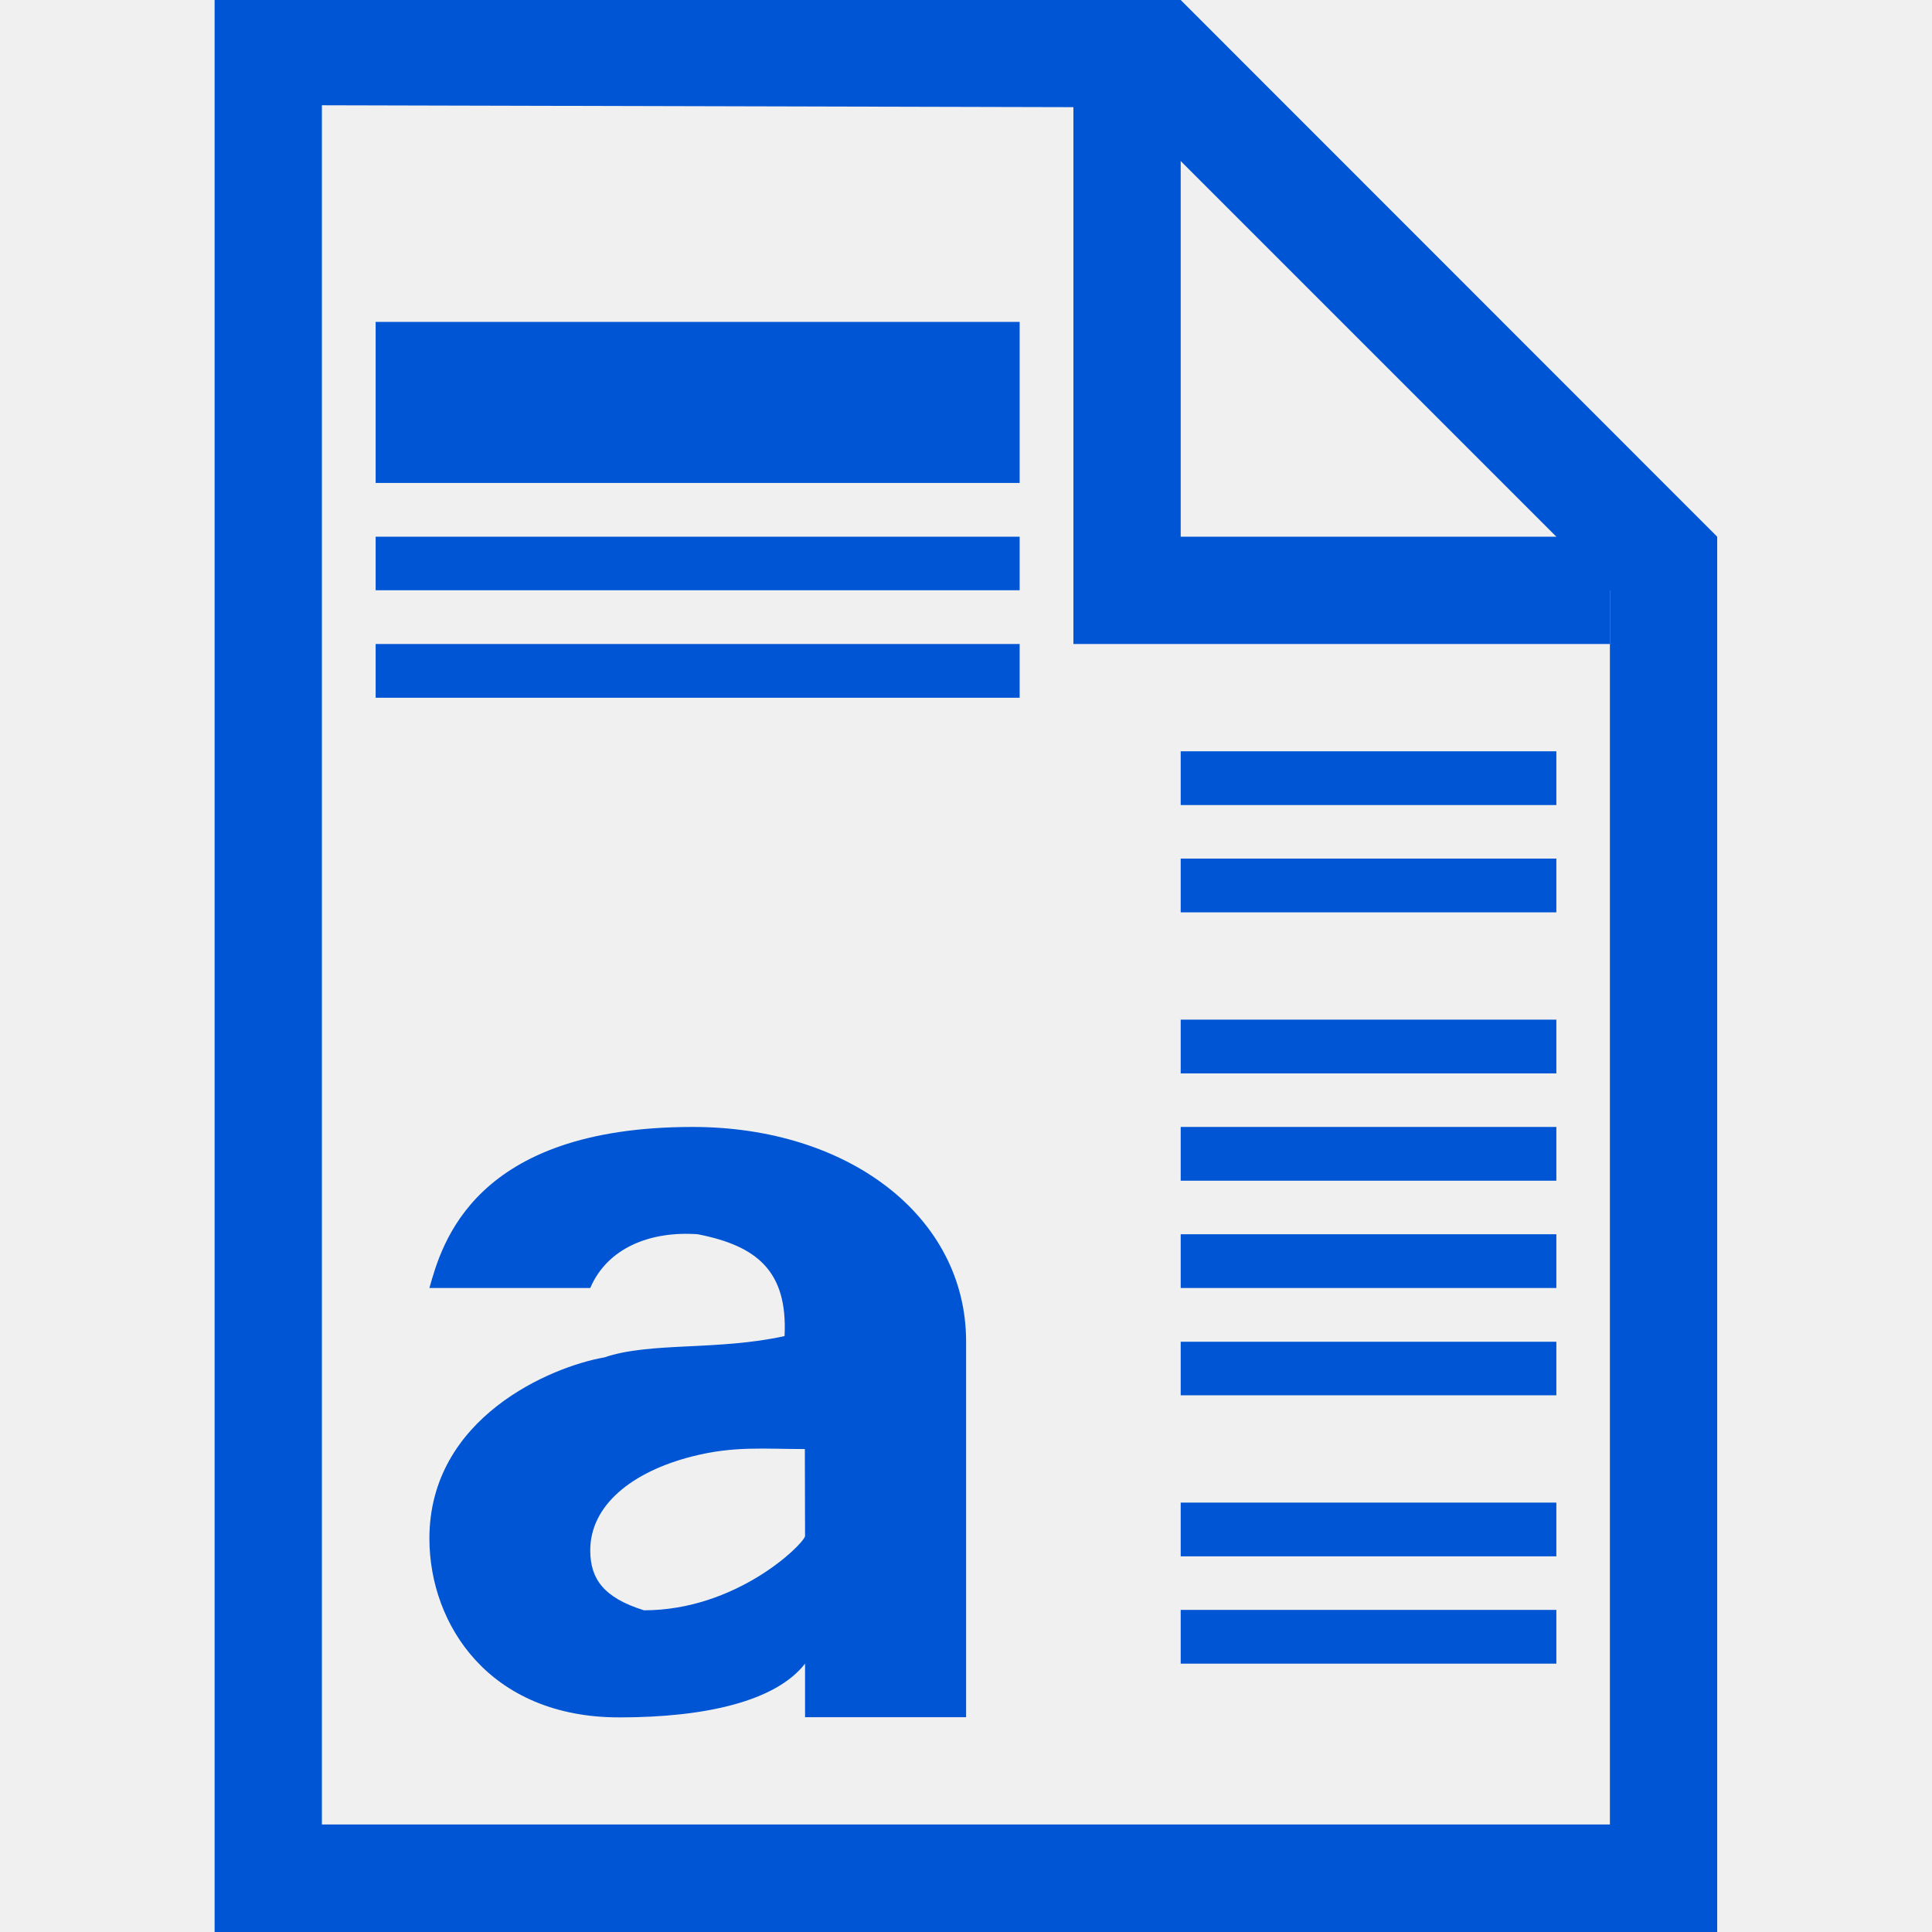
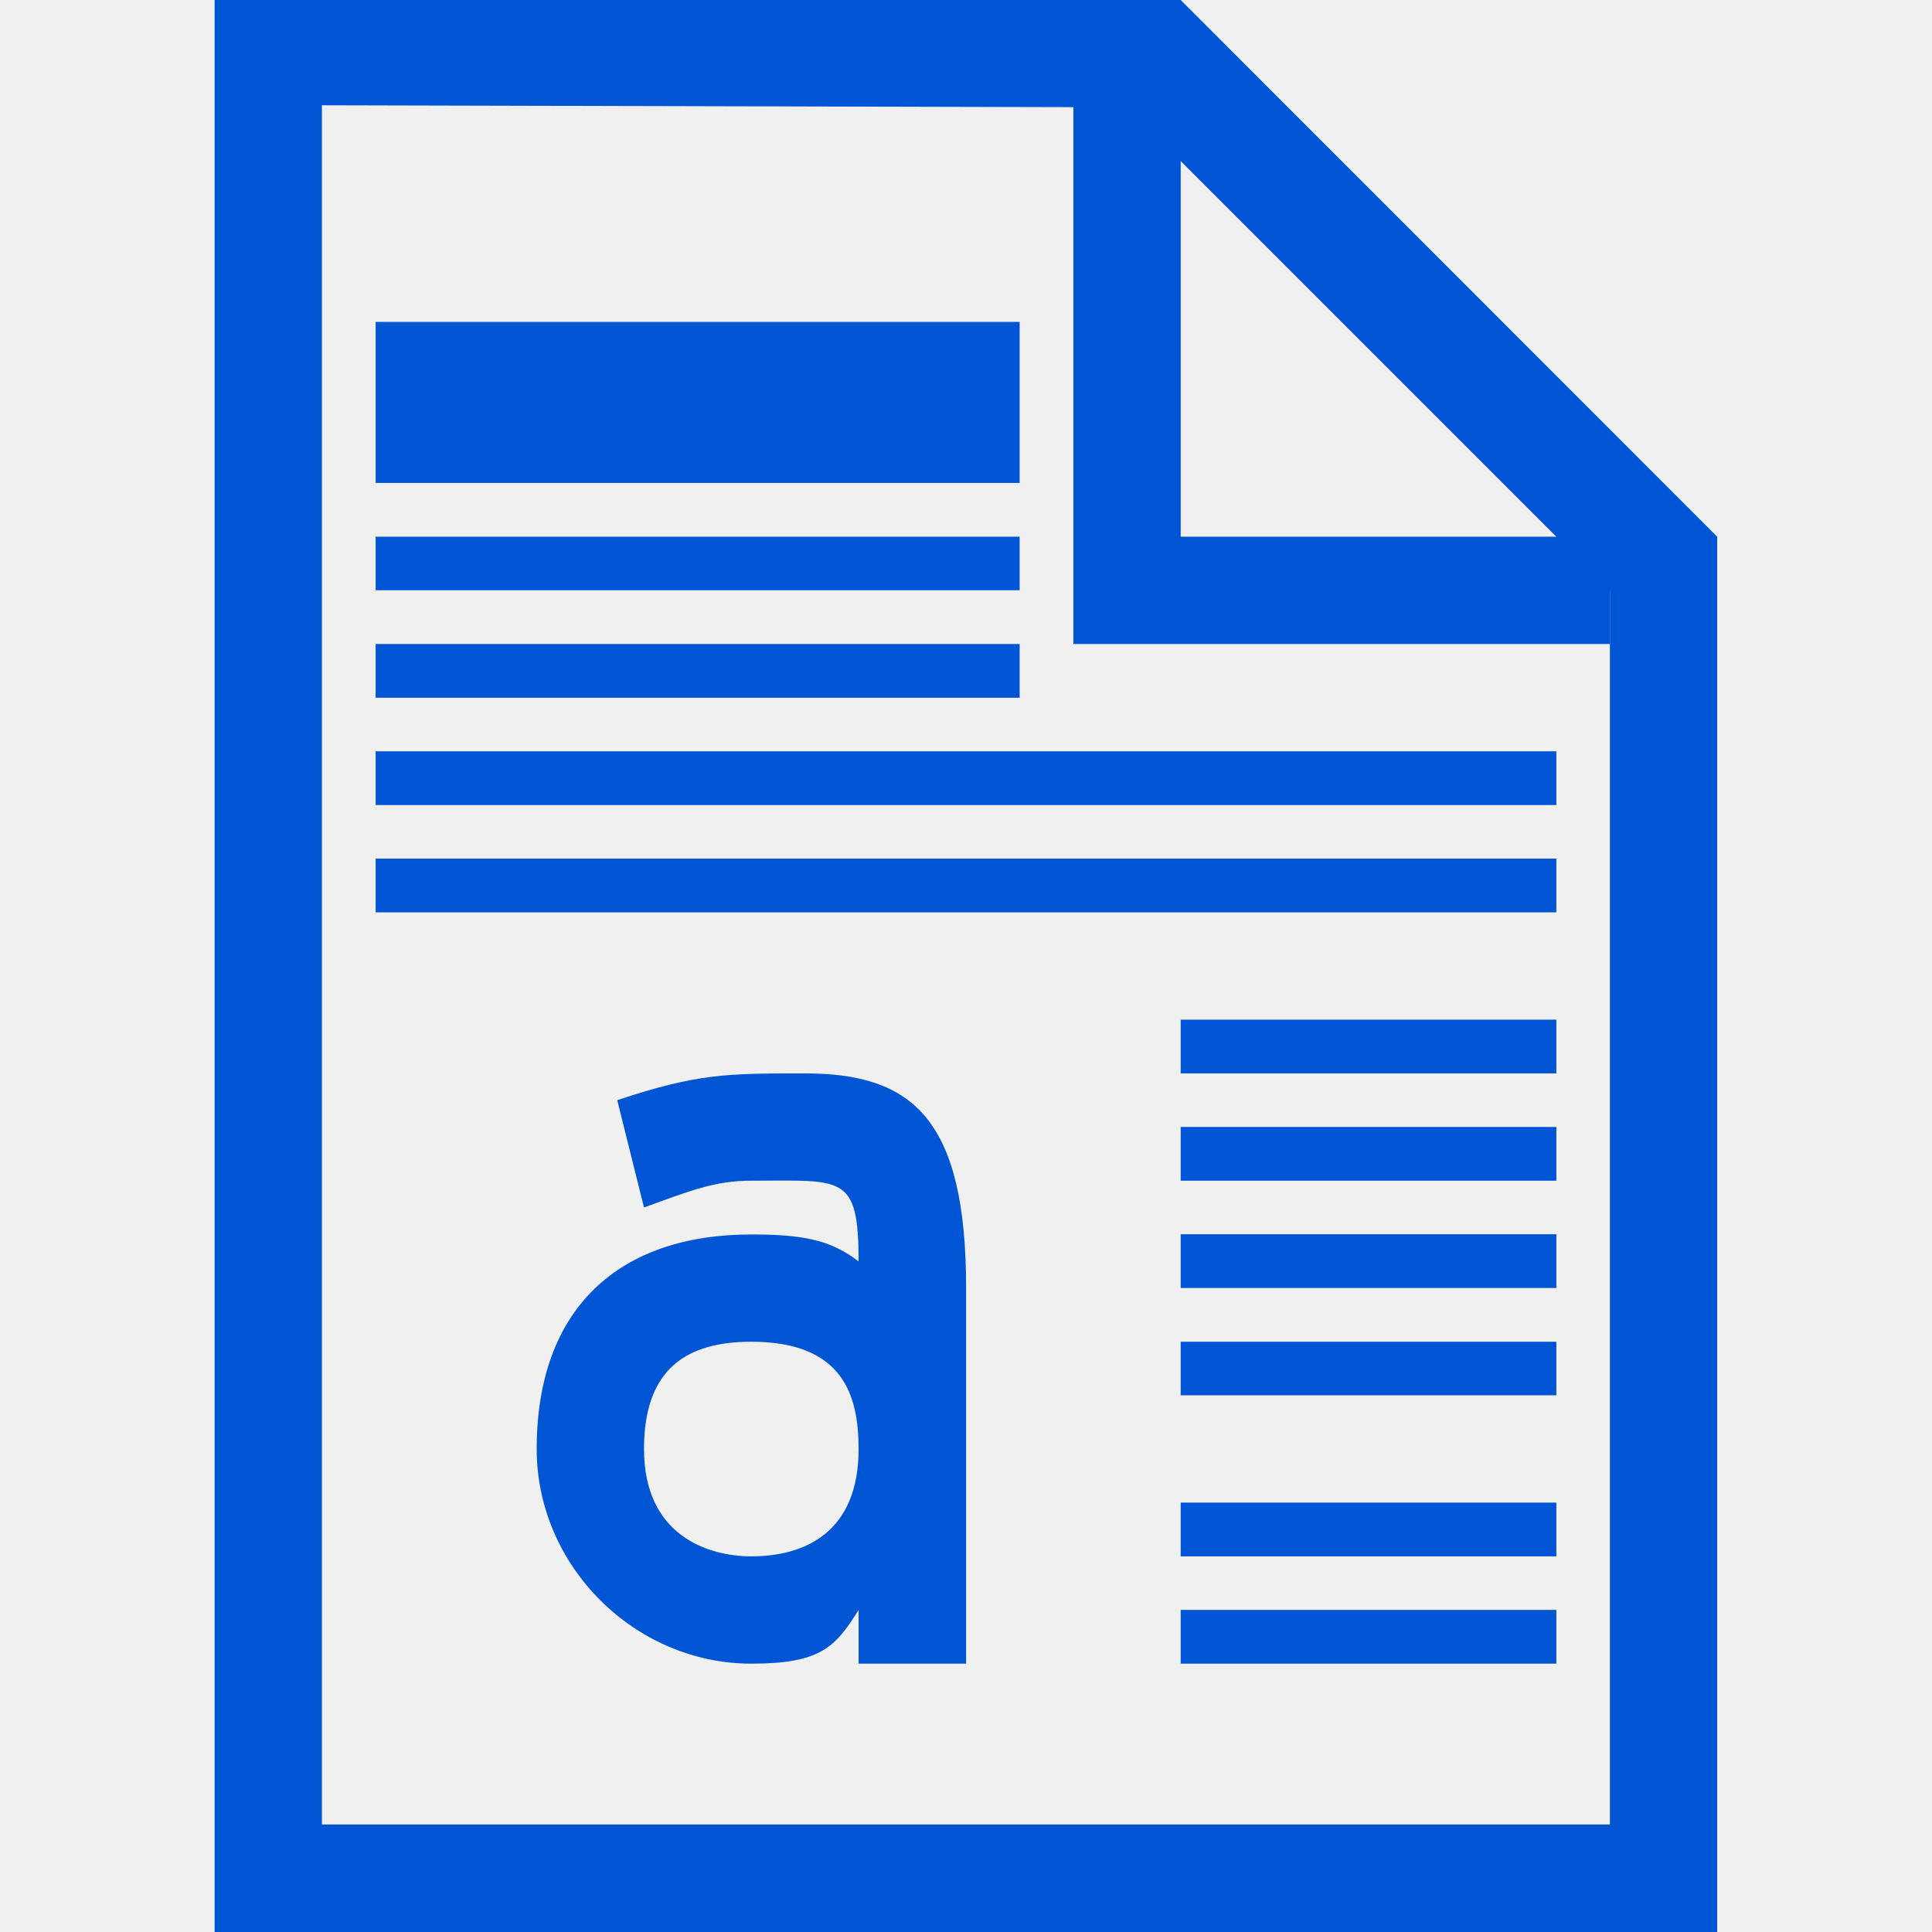
<svg xmlns="http://www.w3.org/2000/svg" width="36" height="36" viewBox="0 0 9.525 9.525" version="1.1" id="svg1">
  <defs id="defs1" />
  <g id="layer1">
    <path id="rect1" style="fill:#0055d4;fill-rule:evenodd;stroke-width:0.133;stroke-linecap:round;paint-order:stroke fill markers" d="m 1.058,0 v 9.525 h 7.408 l -2e-7,-6.879 L 5.821,0 Z m 0.529,0.519 3.969,0.01 2.381,2.381 3e-7,6.085 H 1.587 Z" />
    <path id="rect5" style="fill:#0055d4;fill-rule:evenodd;stroke-width:0.132;stroke-linecap:round;paint-order:stroke fill markers" d="M 5.292,0.397 V 2.646 2.778 3.175 H 7.937 V 2.646 H 5.821 V 0.397 Z" />
  </g>
  <g id="layer3" style="display:inline">
    <path id="rect6" style="fill:#0055d4;fill-rule:evenodd;stroke-width:0.166;stroke-linecap:round;paint-order:stroke fill markers" d="m 1.852,1.587 h 3.175 v 0.794 h -3.175 z" />
    <path id="rect7" style="fill:#0055d4;fill-rule:evenodd;stroke-width:0.094;stroke-linecap:round;paint-order:stroke fill markers" d="m 1.852,3.175 h 3.175 v 0.265 h -3.175 z" />
-     <path id="rect7-3-3-2-1" style="fill:#0055d4;fill-rule:evenodd;stroke-width:0.071;stroke-linecap:round;paint-order:stroke fill markers" d="M 5.821,3.704 H 7.673 V 3.969 H 5.821 Z" />
+     <path id="rect7-3-3-2-1" style="display:inline;fill:#0055d4;fill-rule:evenodd;stroke-width:0.127;stroke-linecap:round;paint-order:stroke fill markers" d="M 1.852,3.704 H 7.673 V 3.969 H 1.852 Z" />
+     <path id="path3" style="display:none;fill:#0055d4;fill-rule:evenodd;stroke-width:0.071;stroke-linecap:round;paint-order:stroke fill markers" d="M 5.821,3.704 H 7.673 V 3.969 H 5.821 Z" />
    <path id="rect7-3-3-2-9-5" style="fill:#0055d4;fill-rule:evenodd;stroke-width:0.071;stroke-linecap:round;paint-order:stroke fill markers" d="M 5.821,6.615 H 7.673 V 6.879 H 5.821 Z" />
-     <path id="rect7-3-3-2-9-7-0" style="fill:#0055d4;fill-rule:evenodd;stroke-width:0.071;stroke-linecap:round;paint-order:stroke fill markers" d="M 5.821,4.233 H 7.673 V 4.498 H 5.821 Z" />
+     <path id="rect7-3-3-2-9-7-0" style="display:inline;fill:#0055d4;fill-rule:evenodd;stroke-width:0.127;stroke-linecap:round;paint-order:stroke fill markers" d="M 1.852,4.233 H 7.673 V 4.498 H 1.852 Z" />
+     <path id="path2" style="display:none;fill:#0055d4;fill-rule:evenodd;stroke-width:0.071;stroke-linecap:round;paint-order:stroke fill markers" d="M 5.821,4.233 H 7.673 V 4.498 H 5.821 Z" />
    <path id="rect7-3-3-2-9-7-4" style="fill:#0055d4;fill-rule:evenodd;stroke-width:0.071;stroke-linecap:round;paint-order:stroke fill markers" d="M 5.821,5.027 H 7.673 V 5.292 H 5.821 Z" />
    <path id="rect7-3-3-2-9-7-2" style="fill:#0055d4;fill-rule:evenodd;stroke-width:0.071;stroke-linecap:round;paint-order:stroke fill markers" d="M 5.821,5.556 H 7.673 V 5.821 H 5.821 Z" />
    <path id="rect7-3-3-2-9-7-1" style="fill:#0055d4;fill-rule:evenodd;stroke-width:0.071;stroke-linecap:round;paint-order:stroke fill markers" d="M 5.821,6.085 H 7.673 V 6.35 H 5.821 Z" />
    <path id="rect7-2" style="fill:#0055d4;fill-rule:evenodd;stroke-width:0.094;stroke-linecap:round;paint-order:stroke fill markers" d="M 1.852,2.646 H 5.027 V 2.91 H 1.852 Z" />
    <path id="rect7-3-3-2-9-5-9" style="fill:#0055d4;fill-rule:evenodd;stroke-width:0.071;stroke-linecap:round;paint-order:stroke fill markers" d="M 5.821,7.408 H 7.673 V 7.673 H 5.821 Z" />
    <path id="rect7-3-3-2-9-5-5" style="fill:#0055d4;fill-rule:evenodd;stroke-width:0.071;stroke-linecap:round;paint-order:stroke fill markers" d="M 5.821,7.937 H 7.673 V 8.202 H 5.821 Z" />
  </g>
  <g id="layer2" style="display:inline">
-     <path id="rect8" style="display:none;fill:#ffffff;fill-rule:evenodd;stroke-width:0.129;stroke-linecap:round;paint-order:stroke fill markers" d="M 1.852,3.704 H 6.085 V 8.467 H 1.852 Z" />
-     <path d="m 1.852,8.467 10e-8,-4.498 1.058,-1e-7 V 5.556 H 4.498 V 3.969 l 1.058,1e-7 -2e-7,4.498 H 4.498 V 6.615 H 2.91 v 1.852 z" id="text5" style="font-weight:bold;font-size:6.35px;font-family:Arial;-inkscape-font-specification:'Arial Bold';display:none;fill:#0055d4;fill-rule:evenodd;stroke-width:0.134;stroke-linecap:round;paint-order:stroke fill markers" aria-label="H" />
-     <path d="m 2.91,3.969 v 1.852 c 0,0 0.416,-0.265 0.794,-0.265 0.485,2e-7 1.058,0.397 1.058,1.058 l 2e-7,1.852 h -0.794 V 6.879 c 0,-0.482 -0.395,-0.529 -0.529,-0.529 -0.351,0 -0.529,0.265 -0.529,0.529 v 1.587 h -0.794 l 0.011,-4.498 z" id="text7" style="font-weight:bold;font-size:4.586px;font-family:Arial;-inkscape-font-specification:'Arial Bold';display:none;fill:#0055d4;fill-rule:evenodd;stroke-width:0.175;stroke-linecap:round;paint-order:stroke fill markers" aria-label="h" />
-     <path d="M 1.852,8.467 V 3.969 l 1.058,-1.8e-6 0.794,2.381 0.794,-2.381 1.058,1.8e-6 v 4.498 l -1.058,-2.1e-6 1e-7,-1.587 -0.529,1.588 -0.528,-2.1e-6 -0.531,-1.587 -10e-8,1.587 z" id="text1" style="font-weight:bold;font-size:5.76px;font-family:Arial;-inkscape-font-specification:'Arial Bold';display:none;fill:#0055d4;fill-rule:evenodd;stroke-width:0.167;stroke-linecap:round;paint-order:stroke fill markers" aria-label="M" />
-     <path d="m 2.123,5.821 h 0.529 l -0.006,0.481 c 0.07,-0.313 0.258,-0.481 0.794,-0.481 0.265,3e-7 0.463,0.072 0.637,0.412 0.142,-0.19 0.161,-0.412 0.686,-0.412 0.529,-2e-7 0.794,0.241 0.794,0.992 V 8.467 H 4.762 V 7.023 c 0,-0.144 0,-0.673 -0.265,-0.673 -0.273,-3e-7 -0.265,0.536 -0.265,0.673 v 1.443 h -0.794 V 7.023 c 0,-0.144 -2e-7,-0.673 -0.265,-0.673 -0.265,0 -0.265,0.529 -0.265,0.673 v 1.443 l -0.794,-2e-7 z" id="text8" style="font-weight:bold;font-size:4.586px;font-family:Arial;-inkscape-font-specification:'Arial Bold';display:none;fill:#0055d4;fill-rule:evenodd;stroke-width:0.137;stroke-linecap:round;paint-order:stroke fill markers" aria-label="m" />
-     <path d="M 1.852,8.467 V 3.969 h 1.876 c 1.299,0 1.568,0.794 1.564,1.323 C 5.288,5.821 5.027,6.615 4.498,6.615 4.85,7.144 5.027,7.774 5.556,8.467 H 4.233 l -0.794,-1.587 -0.529,-2e-7 10e-8,1.588 z M 2.91,5.821 h 0.794 c 0.265,0 0.533,-0.132 0.529,-0.397 C 4.229,5.159 3.969,5.027 3.704,5.027 h -0.794 z" id="text2" style="font-weight:bold;font-size:4.586px;font-family:Arial;-inkscape-font-specification:'Arial Bold';display:none;fill:#0055d4;fill-rule:evenodd;stroke-width:0.18;stroke-linecap:round;paint-order:stroke fill markers" aria-label="R" />
-     <path d="M 2.91,8.467 H 2.117 V 5.292 l 0.794,2e-7 V 5.821 C 3.088,5.618 3.529,5.553 3.704,5.556 3.978,5.562 4.233,5.671 4.498,5.888 L 3.92,6.615 C 3.816,6.421 3.565,6.35 3.44,6.35 c -0.265,0 -0.529,0.265 -0.529,0.529 z" id="text9" style="font-weight:bold;font-size:4.586px;font-family:Arial;-inkscape-font-specification:'Arial Bold';display:none;fill:#0055d4;fill-rule:evenodd;stroke-width:0.162;stroke-linecap:round;paint-order:stroke fill markers" aria-label="r" />
-     <path d="M 1.852,6.879 H 2.91 C 3.022,7.408 3.175,7.586 3.704,7.673 4.169,7.692 4.459,7.487 4.498,7.127 4.569,6.47 3.901,6.474 3.44,6.35 2.728,6.247 1.852,6.085 1.852,5.181 c -1e-7,-0.816 0.265,-1.213 1.852,-1.213 1.058,-1e-7 1.852,0.265 1.852,1.323 H 4.498 C 4.406,4.762 4.053,4.762 3.704,4.762 c -0.321,0 -0.647,0 -0.644,0.265 -0.009,0.529 0.521,0.529 0.909,0.529 0.522,2e-7 1.131,0.202 1.439,0.794 0.122,0.186 0.148,0.499 0.148,0.774 0,0.249 -0.073,0.482 -0.218,0.7 C 5.194,8.041 4.989,8.203 4.723,8.31 4.458,8.414 4.1,8.467 3.704,8.467 3.128,8.467 2.591,8.323 2.282,8.07 1.974,7.815 1.912,7.365 1.852,6.879 Z" id="text3" style="font-weight:bold;font-size:4.586px;font-family:Arial;-inkscape-font-specification:'Arial Bold';display:none;fill:#0055d4;fill-rule:evenodd;stroke-width:0.179;stroke-linecap:round;paint-order:stroke fill markers" aria-label="S" />
-     <path d="M 2.117,7.531 2.794,7.408 q 0.043,0.235 0.175,0.358 0.132,0.12 0.37,0.12 0.262,0 0.394,-0.114 0.089,-0.08 0.089,-0.215 0,-0.092 -0.048,-0.152 Q 3.723,7.348 3.547,7.3 2.731,7.085 2.513,6.908 2.21,6.662 2.21,6.224 q 0,-0.395 0.262,-0.664 0.262,-0.269 0.811,-0.269 0.523,0 0.778,0.203 0.254,0.203 0.35,0.601 L 3.775,6.236 Q 3.735,6.058 3.619,5.964 3.507,5.869 3.295,5.869 q -0.266,0 -0.382,0.089 -0.077,0.063 -0.077,0.163 0,0.086 0.067,0.146 0.091,0.08 0.629,0.226 0.54,0.146 0.754,0.358 0.211,0.215 0.211,0.598 0,0.418 -0.293,0.718 -0.293,0.3 -0.867,0.3 -0.521,0 -0.826,-0.252 Q 2.21,7.963 2.117,7.531 Z" id="text10" style="font-weight:bold;font-size:4.586px;font-family:Arial;-inkscape-font-specification:'Arial Bold';display:none;fill:#0055d4;fill-rule:evenodd;stroke-width:0.155;stroke-linecap:round;paint-order:stroke fill markers" aria-label="s" />
-     <path d="m 1.852,3.969 h 1.631 c 1.544,0 2.074,0.794 2.074,1.323 0,0.529 0,1.323 0,1.852 0,0.183 -0.265,1.323 -2.025,1.323 H 1.852 Z M 2.91,5.027 c 0.011,0.529 -0.008,2.381 -0.008,2.381 1.067,-3e-7 1.578,0 1.596,-0.794 0,-0.151 0,-0.529 10e-8,-0.794 0,-0.794 -0.529,-0.794 -1.587,-0.794 z" id="text4" style="font-weight:bold;font-size:4.586px;font-family:Arial;-inkscape-font-specification:'Arial Bold';display:none;fill:#0055d4;fill-rule:evenodd;stroke-width:0.18;stroke-linecap:round;paint-order:stroke fill markers" aria-label="D" />
-     <path d="m 4.762,8.467 h -0.794 l 1e-7,-0.265 c -0.05,0.07 -0.112,0.265 -0.529,0.265 -0.918,0 -1.323,-0.554 -1.323,-1.455 0,-0.926 0.431,-1.455 1.323,-1.455 0.22,-1e-7 0.438,0.091 0.529,0.265 l -1e-7,-1.852 h 0.794 z M 2.91,7.011 c 0,0.513 0.216,0.661 0.529,0.661 0.327,-3e-7 0.529,-0.174 0.529,-0.661 0,-0.372 -0.129,-0.661 -0.529,-0.661 -0.386,0 -0.529,0.194 -0.529,0.661 z" id="text11" style="font-weight:bold;font-size:4.586px;font-family:Arial;-inkscape-font-specification:'Arial Bold';display:none;fill:#0055d4;fill-rule:evenodd;stroke-width:0.164;stroke-linecap:round;paint-order:stroke fill markers" aria-label="d" />
-     <path d="M 5.556,8.467 H 4.498 l -0.003,-1.058 -0.79,-3e-7 L 3.175,8.467 H 2.117 l 2.122,-4.498 1.317,-1e-7 z M 4.498,6.615 V 5.556 L 3.969,6.615 Z" id="text6" style="font-weight:bold;font-size:4.586px;font-family:Arial;-inkscape-font-specification:'Arial Bold';display:none;fill:#0055d4;fill-rule:evenodd;stroke-width:0.164;stroke-linecap:round;paint-order:stroke fill markers" aria-label="A" />
-     <path d="M 2.91,6.35 H 2.117 c 0.061,-0.216 0.217,-0.794 1.298,-0.794 0.768,0 1.348,0.442 1.348,1.058 2e-7,0.628 0,1.245 0,1.852 H 3.969 V 8.202 C 3.825,8.387 3.479,8.467 3.053,8.467 2.413,8.467 2.117,8.01 2.117,7.585 c 0,-0.598 0.603,-0.848 0.863,-0.893 C 3.206,6.615 3.538,6.66 3.868,6.587 3.884,6.267 3.732,6.142 3.44,6.085 3.205,6.068 2.994,6.153 2.91,6.35 Z m 1.058,0.794 c -0.203,0 -0.349,-0.016 -0.554,0.036 -0.3,0.076 -0.504,0.242 -0.504,0.463 0,0.141 0.066,0.234 0.265,0.296 0.453,0 0.78,-0.319 0.794,-0.365 z" id="text12" style="font-weight:bold;font-size:4.586px;font-family:Arial;-inkscape-font-specification:'Arial Bold';display:inline;fill:#0055d4;fill-rule:evenodd;stroke-width:0.156;stroke-linecap:round;paint-order:stroke fill markers" aria-label="a" />
-     <path d="m 4.762,8.467 h -0.794 l 10e-8,-0.265 c -0.05,0.07 -0.112,0.265 -0.529,0.265 -0.918,0 -1.323,-0.554 -1.323,-1.455 0,-0.926 0.431,-1.455 1.323,-1.455 0.22,-1e-7 0.438,0.091 0.529,0.265 V 5.556 l 0.794,2e-7 z M 2.91,7.011 c 0,0.513 0.216,0.661 0.529,0.661 0.327,-3e-7 0.529,-0.174 0.529,-0.661 0,-0.372 -0.129,-0.661 -0.529,-0.661 -0.386,0 -0.529,0.194 -0.529,0.661 z" id="text11-3" style="font-weight:bold;font-size:4.586px;font-family:Arial;-inkscape-font-specification:'Arial Bold';display:none;fill:#0055d4;fill-rule:evenodd;stroke-width:0.164;stroke-linecap:round;paint-order:stroke fill markers" aria-label="d" />
+     <path d="m 3.175,3.704 v 1.852 c 0,0 0.226,-0.265 0.529,-0.265 0.856,1e-7 1.063,0.397 1.063,1.058 l 2e-7,1.852 H 4.233 V 6.615 c 0,-0.529 0.091,-0.794 -0.529,-0.794 -0.281,0 -0.529,0.372 -0.529,0.529 v 1.852 H 2.646 l 0.009,-4.498 z" id="text7" style="font-weight:bold;font-size:4.586px;font-family:Arial;-inkscape-font-specification:'Arial Bold';display:none;fill:#0055d4;fill-rule:evenodd;stroke-width:0.157;stroke-linecap:round;paint-order:stroke fill markers" aria-label="h" />
+     <path d="m 4.238,3.704 c 0,0 1.262e-4,1.455 0,1.852 C 4.169,5.42 4.04,5.292 3.709,5.292 c -0.794,0 -1.058,0.682 -1.063,1.058 0,0 0.004,0.529 -10e-8,0.794 0.004,0.484 0.004,1.058 1.063,1.058 0.142,-0.023 0.393,-1e-7 0.529,-0.265 V 7.144 c 0,0 0,0.529 -0.529,0.529 -0.387,0 -0.533,-0.265 -0.529,-0.529 l -2e-7,-0.794 c -10e-8,-0.23 0.159,-0.529 0.529,-0.529 0.397,3e-7 0.529,0.31 0.529,0.529 v 0.794 1.058 h 0.529 l -0.009,-4.498 z" id="path4" style="font-weight:bold;font-size:4.586px;font-family:Arial;-inkscape-font-specification:'Arial Bold';display:none;fill:#0055d4;fill-rule:evenodd;stroke-width:0.157;stroke-linecap:round;paint-order:stroke fill markers" aria-label="h" />
+     <path d="m 2.122,5.556 0.524,-3e-7 -10e-8,0.265 c 0.077,-0.198 0.265,-0.265 0.529,-0.265 0.245,3e-7 0.567,0.061 0.661,0.265 0.132,-0.194 0.177,-0.265 0.661,-0.265 0.409,0 0.794,0.365 0.794,0.992 v 1.654 l -0.529,-3e-7 V 6.615 c 0,-0.194 -0.058,-0.529 -0.397,-0.529 -0.252,0 -0.397,0.143 -0.397,0.529 l -1e-7,1.587 H 3.44 V 6.615 c 0,-0.392 -0.153,-0.529 -0.397,-0.529 -0.244,0 -0.397,0.133 -0.397,0.529 v 1.587 l -0.529,1e-7 z" id="text8" style="font-weight:bold;font-size:4.586px;font-family:Arial;-inkscape-font-specification:'Arial Bold';display:none;fill:#0055d4;fill-rule:evenodd;stroke-width:0.131;stroke-linecap:round;paint-order:stroke fill markers" aria-label="m" />
+     <path d="M 3.175,8.202 H 2.646 V 5.292 l 0.529,2e-7 -10e-8,0.265 C 3.315,5.353 3.515,5.292 3.704,5.292 c 0.713,0 0.794,0.204 1.058,0.529 L 4.233,6.085 C 4.169,5.931 4.081,5.821 3.704,5.821 3.44,5.821 3.258,6.085 3.175,6.35 Z" id="text9" style="font-weight:bold;font-size:4.586px;font-family:Arial;-inkscape-font-specification:'Arial Bold';display:none;fill:#0055d4;fill-rule:evenodd;stroke-width:0.162;stroke-linecap:round;paint-order:stroke fill markers" aria-label="r" />
+     <path d="m 2.646,7.345 c 0,0 0.372,-0.089 0.529,-0.113 0.094,0.269 0.231,0.441 0.529,0.441 0.351,-3e-7 0.529,-0.148 0.529,-0.406 0,-0.388 -0.494,-0.347 -0.794,-0.388 -0.207,0 -0.793,-0.196 -0.794,-0.794 -2.285e-4,-0.209 0.143,-0.794 1.058,-0.794 0.418,10e-8 0.794,0.109 0.963,0.529 L 4.242,6.085 C 4.122,5.821 3.911,5.821 3.704,5.821 c -0.221,0 -0.529,-0.048 -0.529,0.265 0,0.199 0.306,0.265 0.529,0.265 0.75,0.078 1.058,0.265 1.058,0.919 0,0.294 -0.139,0.933 -1.058,0.933 -0.382,0 -0.865,-0.13 -1.058,-0.857 z" id="text10" style="font-weight:bold;font-size:4.586px;font-family:Arial;-inkscape-font-specification:'Arial Bold';display:none;fill:#0055d4;fill-rule:evenodd;stroke-width:0.14;stroke-linecap:round;paint-order:stroke fill markers" aria-label="s" />
+     <path d="M 3.175,5.953 3.043,5.424 C 3.44,5.292 3.584,5.292 3.969,5.292 c 0.529,0 0.794,0.223 0.794,1.058 V 8.202 H 4.233 v -0.265 c -0.115,0.185 -0.189,0.265 -0.529,0.265 -0.574,-1e-7 -1.058,-0.48 -1.058,-1.058 0,-0.697 0.408,-1.058 1.058,-1.058 0.265,0 0.394,0.03 0.529,0.133 0,-0.433 -0.078,-0.398 -0.529,-0.398 -0.182,0 -0.305,0.051 -0.529,0.132 z M 3.704,6.615 c -0.312,0 -0.529,0.127 -0.529,0.529 0,0.427 0.316,0.529 0.529,0.529 0.265,0 0.529,-0.119 0.529,-0.529 0,-0.265 -0.076,-0.529 -0.529,-0.529 z" id="text12" style="font-weight:bold;font-size:4.586px;font-family:Arial;-inkscape-font-specification:'Arial Bold';display:inline;fill:#0055d4;fill-rule:evenodd;stroke-width:0.139;stroke-linecap:round;paint-order:stroke fill markers" aria-label="a" />
  </g>
</svg>
